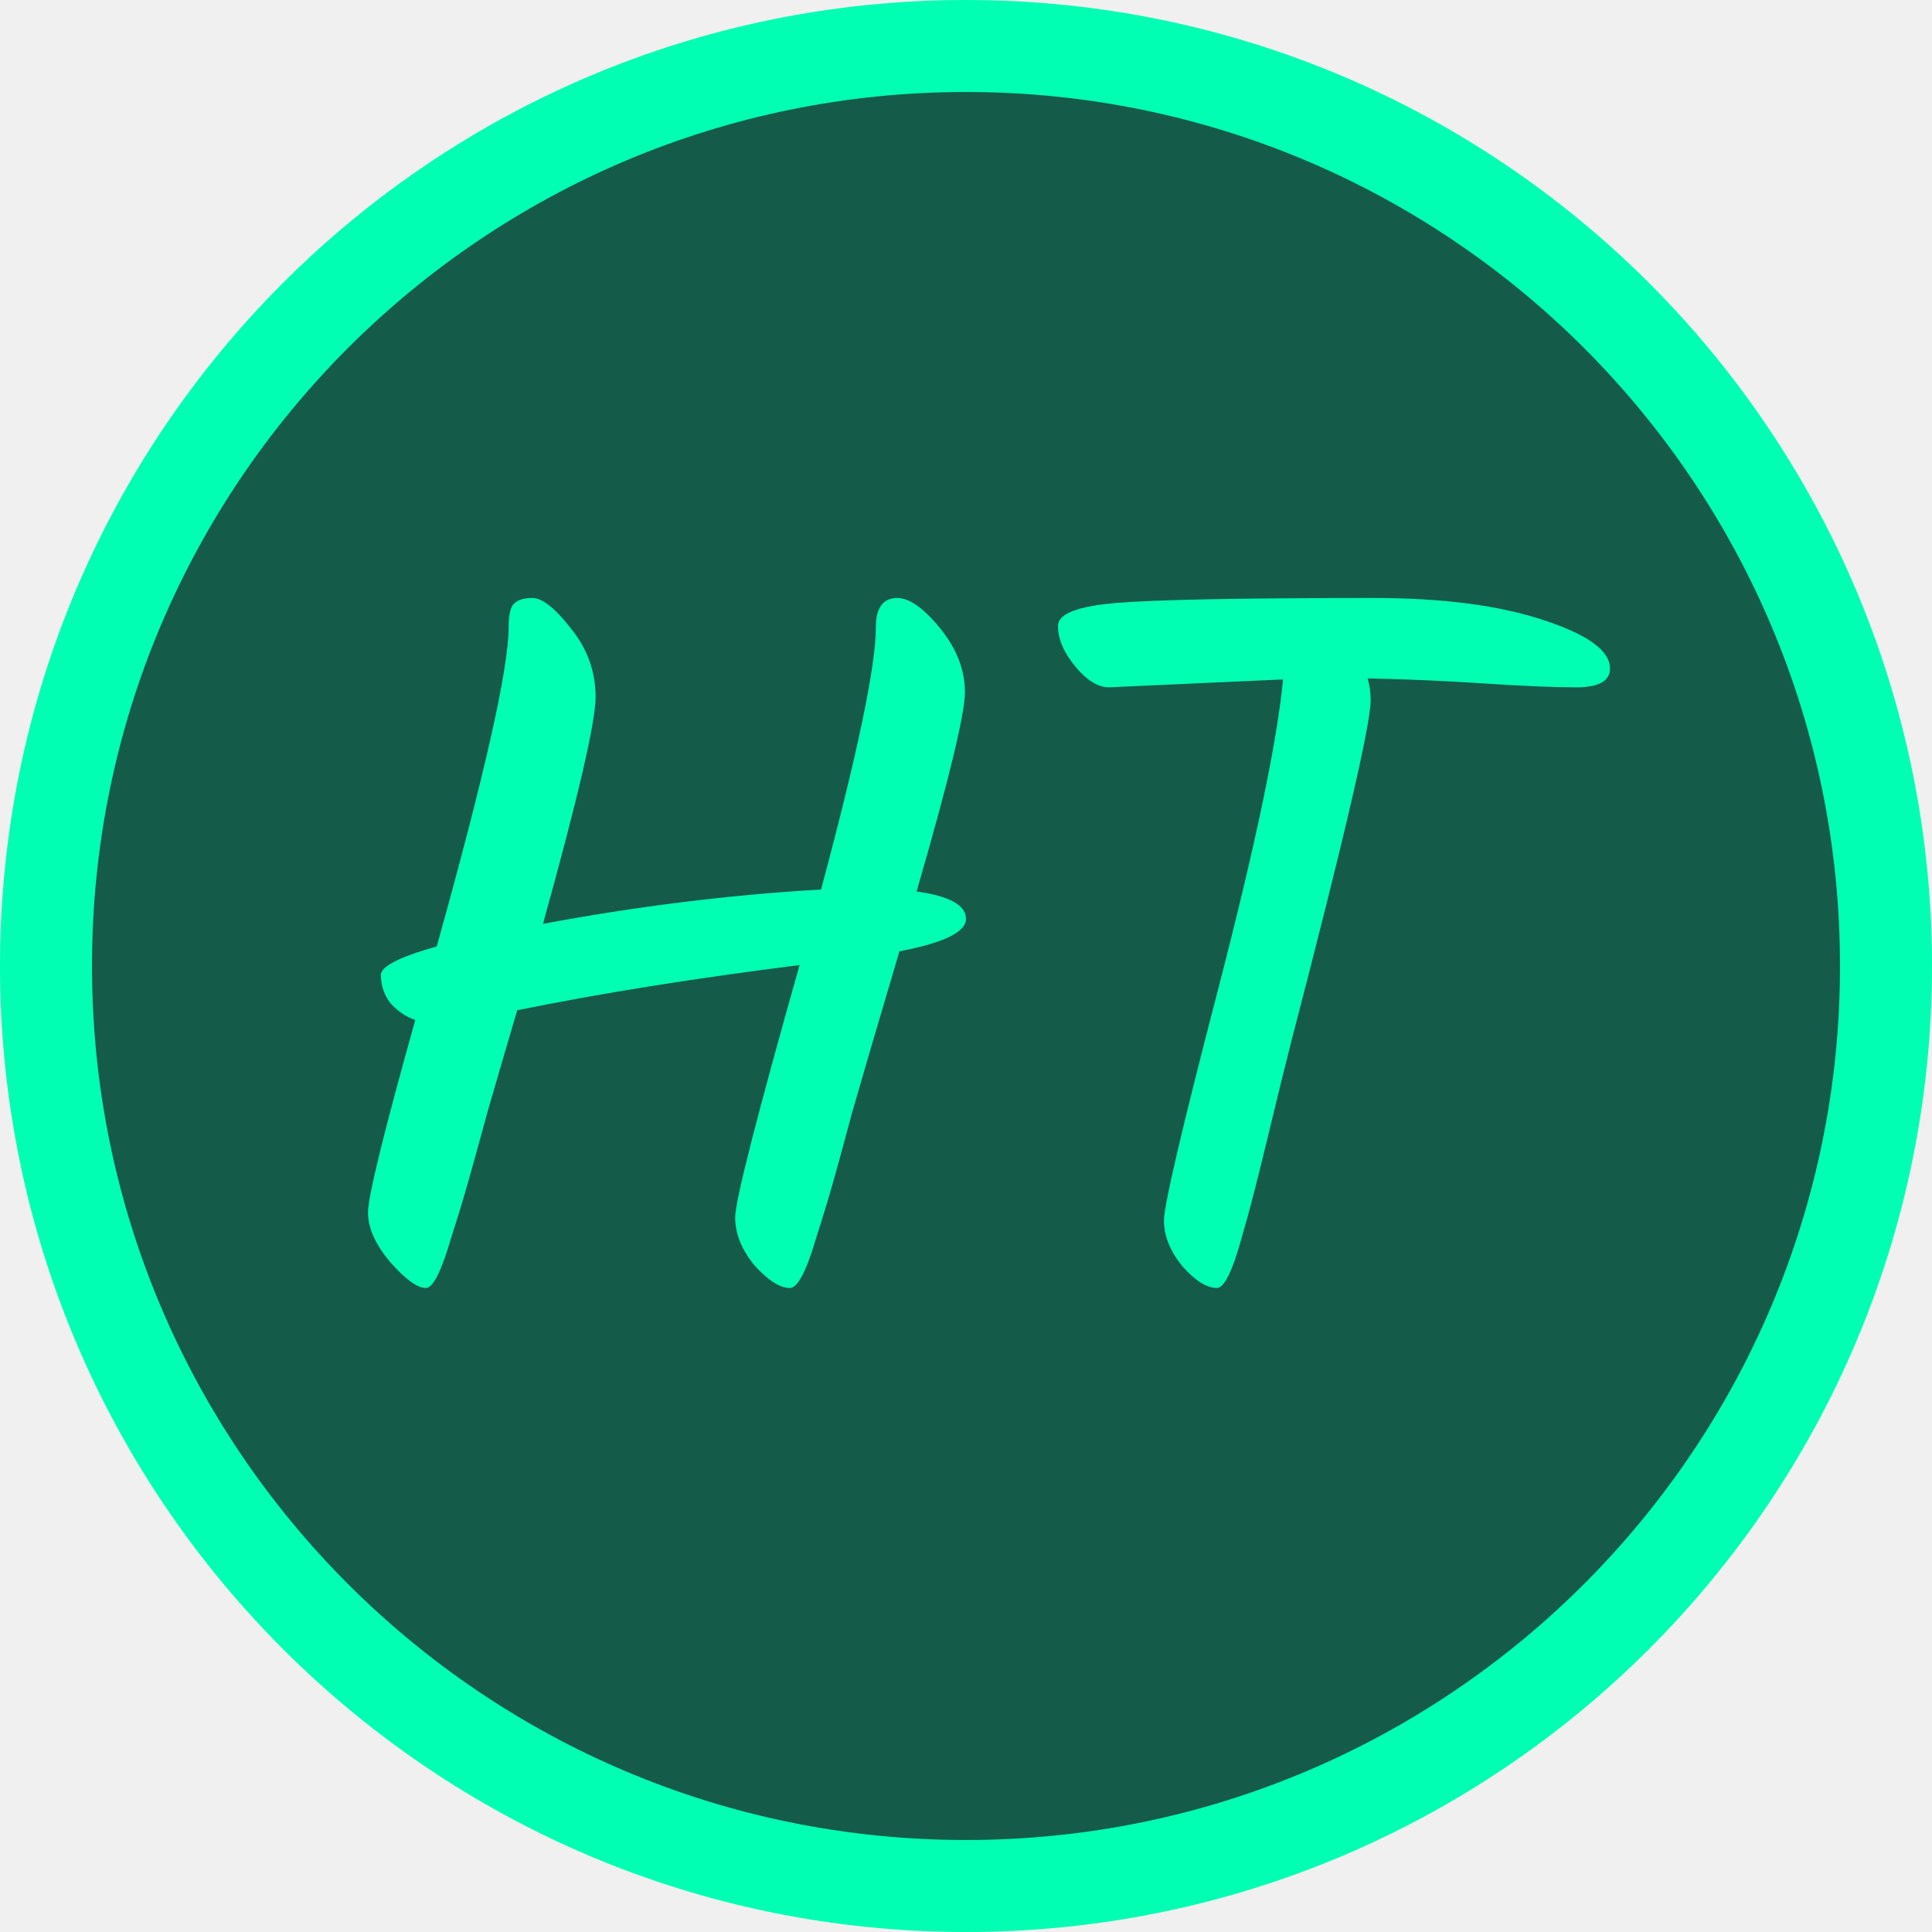
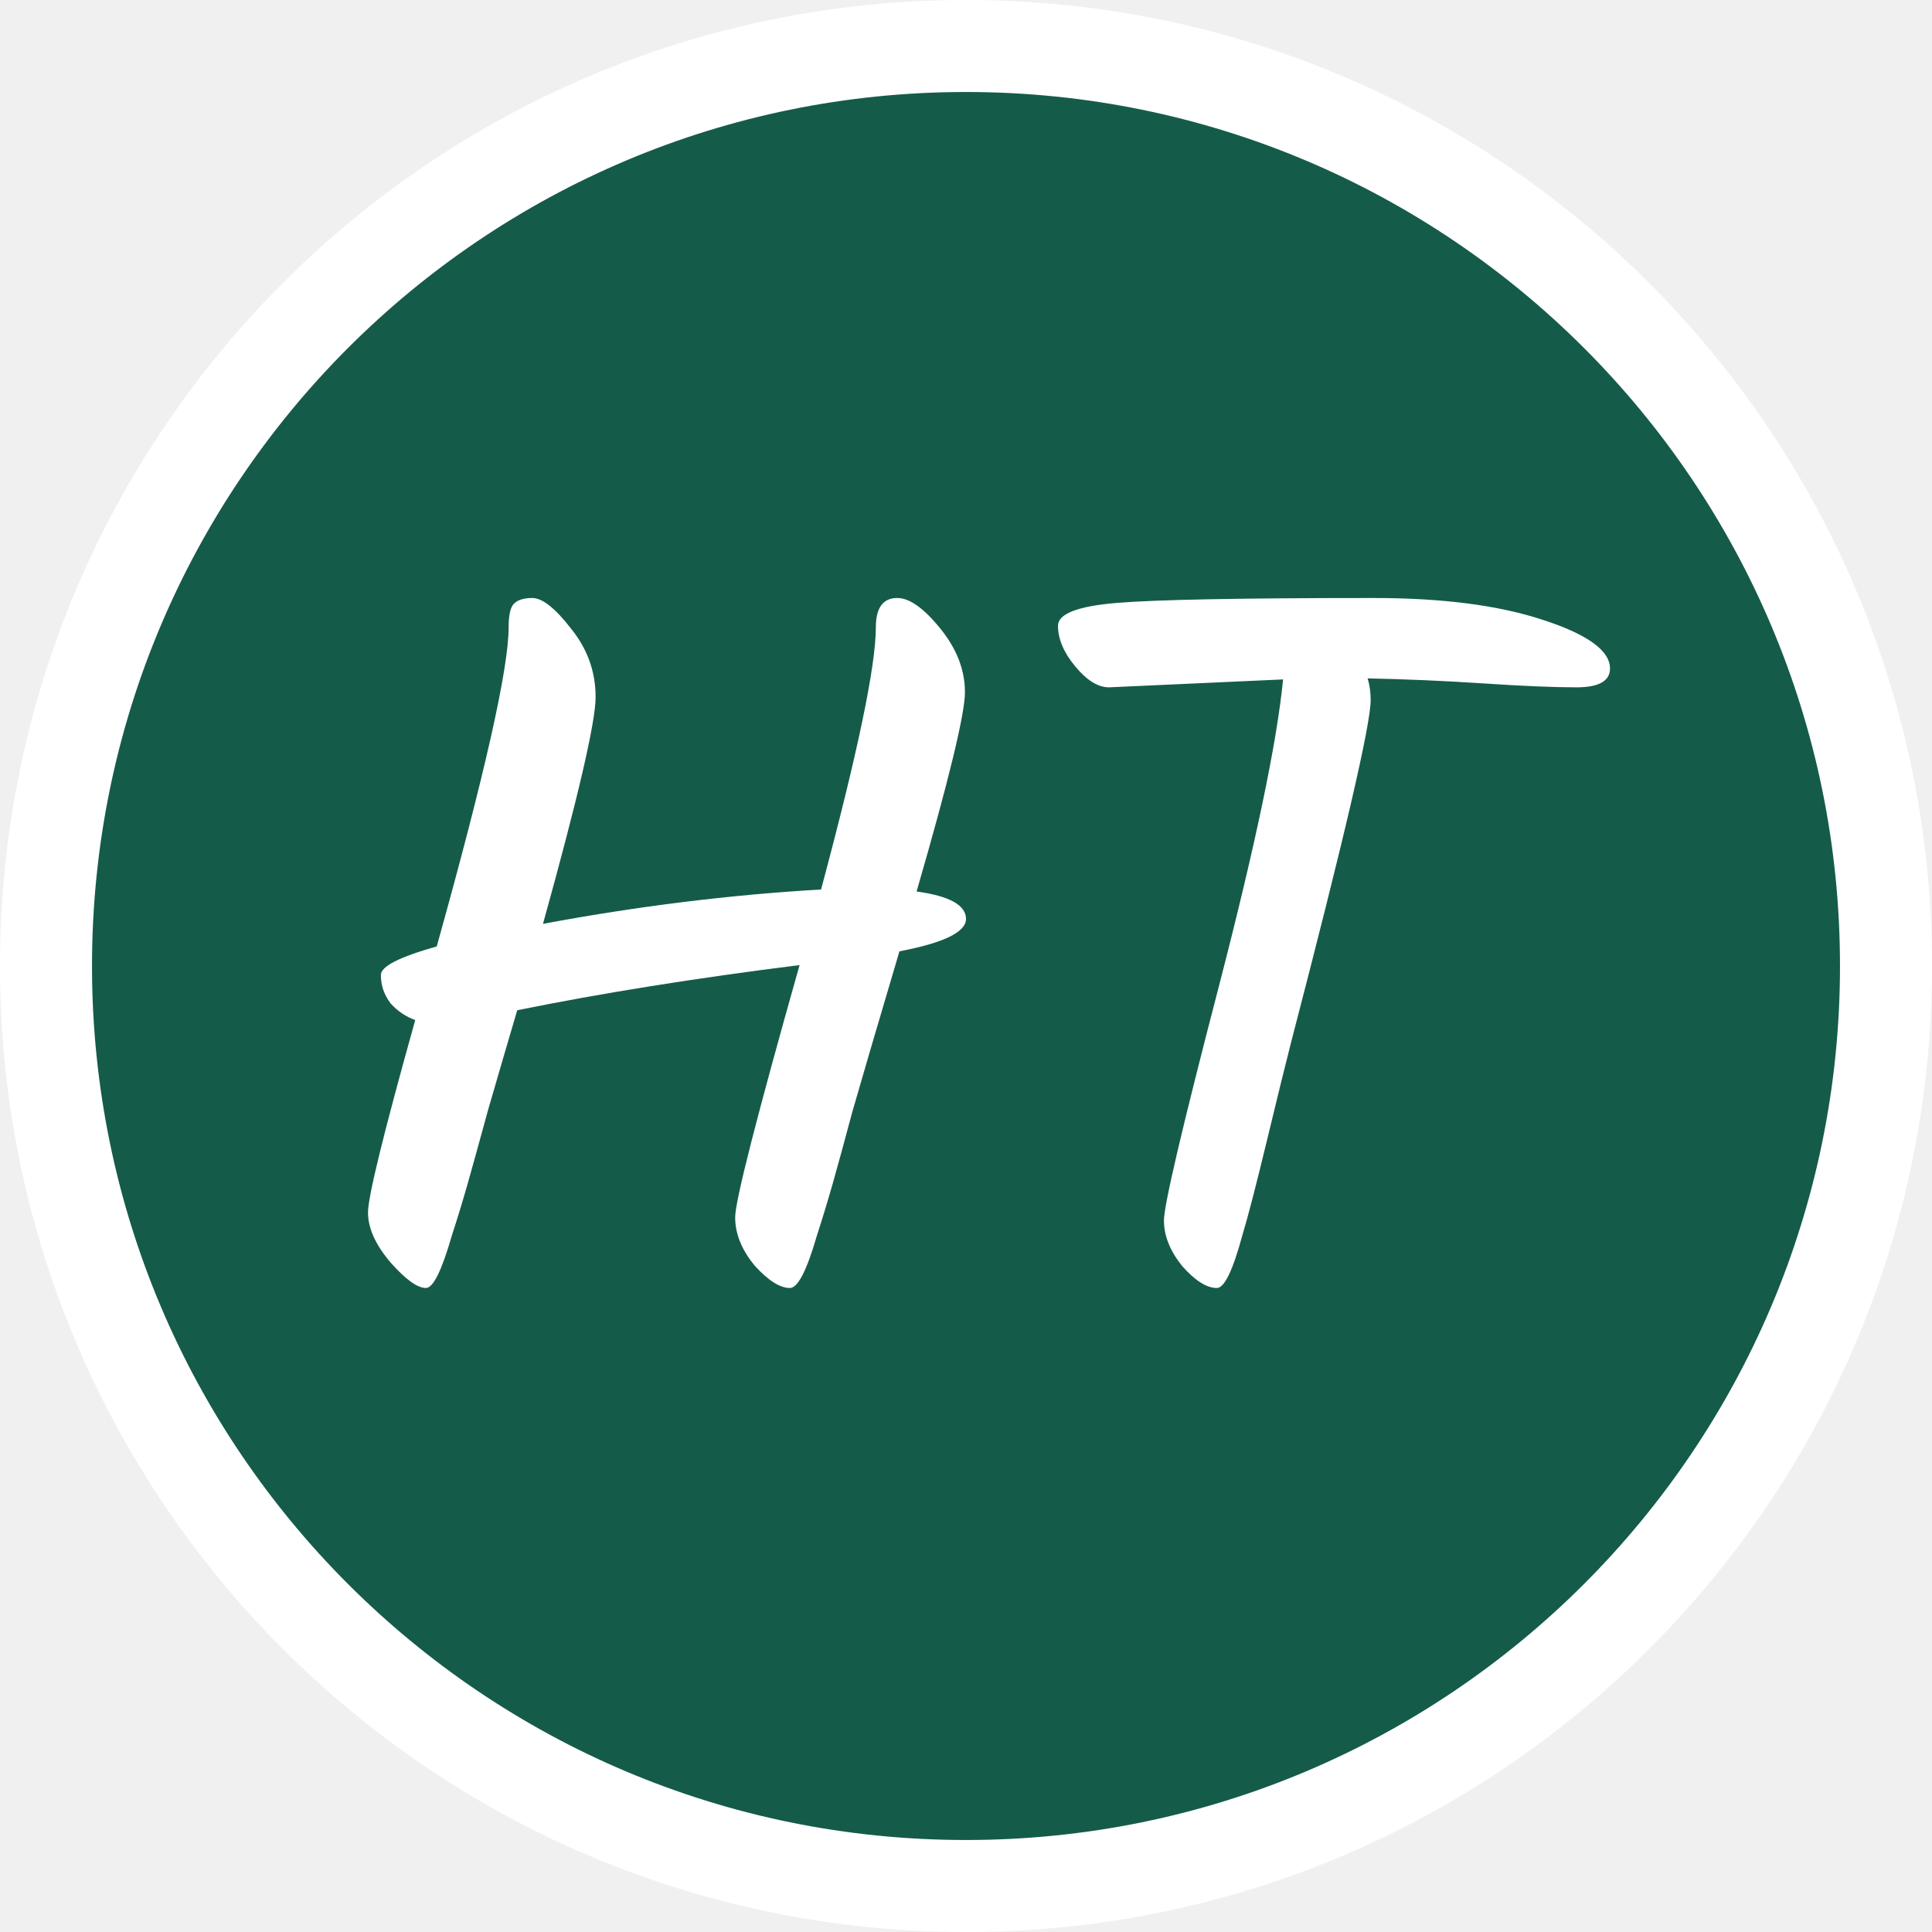
<svg xmlns="http://www.w3.org/2000/svg" width="42" height="42" viewBox="0 0 42 42" fill="none">
-   <circle cx="21" cy="21" r="20" fill="#155B4A" stroke="#00FFB3" stroke-width="2" />
-   <path d="M9.26 28C9.074 28 8.817 27.815 8.49 27.445C8.163 27.061 8 26.698 8 26.357C8 26.016 8.342 24.622 9.027 22.175C8.825 22.104 8.646 21.983 8.49 21.812C8.35 21.627 8.28 21.421 8.28 21.194C8.28 21.009 8.685 20.802 9.494 20.575C10.536 16.848 11.057 14.536 11.057 13.64C11.057 13.398 11.089 13.235 11.151 13.149C11.229 13.05 11.369 13 11.571 13C11.789 13 12.069 13.22 12.411 13.662C12.769 14.102 12.948 14.6 12.948 15.155C12.948 15.696 12.567 17.338 11.804 20.084C13.858 19.7 15.873 19.451 17.849 19.337C18.643 16.378 19.04 14.479 19.04 13.64C19.04 13.213 19.195 13 19.506 13C19.771 13 20.082 13.22 20.44 13.662C20.798 14.102 20.977 14.565 20.977 15.048C20.977 15.518 20.627 16.962 19.926 19.38C20.642 19.479 21 19.678 21 19.977C21 20.262 20.518 20.496 19.553 20.681C19.055 22.36 18.713 23.526 18.526 24.181C18.355 24.821 18.215 25.333 18.106 25.717C17.997 26.101 17.88 26.485 17.756 26.869C17.538 27.623 17.343 28 17.172 28C16.954 28 16.698 27.836 16.402 27.509C16.122 27.168 15.982 26.819 15.982 26.464C15.982 26.108 16.449 24.28 17.382 20.98C15.111 21.265 13.065 21.592 11.244 21.962C11.026 22.701 10.816 23.42 10.614 24.117C10.427 24.799 10.28 25.333 10.171 25.717C10.062 26.101 9.945 26.485 9.82 26.869C9.603 27.623 9.416 28 9.26 28Z" fill="#00FFB3" />
-   <path d="M27.893 14.77L24.107 14.942C23.871 14.942 23.627 14.791 23.376 14.489C23.125 14.187 23 13.892 23 13.604C23 13.345 23.421 13.18 24.262 13.108C25.118 13.036 26.985 13 29.863 13C31.354 13 32.579 13.158 33.539 13.475C34.513 13.791 35 14.144 35 14.532C35 14.806 34.757 14.942 34.269 14.942C33.782 14.942 33.103 14.914 32.233 14.856C31.362 14.799 30.528 14.763 29.731 14.748C29.775 14.892 29.797 15.05 29.797 15.223C29.797 15.755 29.221 18.23 28.07 22.648C27.952 23.108 27.775 23.827 27.539 24.806C27.303 25.784 27.125 26.468 27.007 26.856C26.801 27.619 26.616 28 26.454 28C26.233 28 25.982 27.842 25.701 27.525C25.435 27.194 25.303 26.863 25.303 26.532C25.303 26.201 25.701 24.504 26.498 21.439C27.295 18.36 27.76 16.137 27.893 14.77Z" fill="#00FFB3" />
+   <circle cx="21" cy="21" r="20" fill="#155B4A" stroke="white" stroke-width="2" />
+   <path d="M9.26 28C9.074 28 8.817 27.815 8.49 27.445C8.163 27.061 8 26.698 8 26.357C8 26.016 8.342 24.622 9.027 22.175C8.825 22.104 8.646 21.983 8.49 21.812C8.35 21.627 8.28 21.421 8.28 21.194C8.28 21.009 8.685 20.802 9.494 20.575C10.536 16.848 11.057 14.536 11.057 13.64C11.057 13.398 11.089 13.235 11.151 13.149C11.229 13.05 11.369 13 11.571 13C11.789 13 12.069 13.22 12.411 13.662C12.769 14.102 12.948 14.6 12.948 15.155C12.948 15.696 12.567 17.338 11.804 20.084C13.858 19.7 15.873 19.451 17.849 19.337C18.643 16.378 19.04 14.479 19.04 13.64C19.04 13.213 19.195 13 19.506 13C19.771 13 20.082 13.22 20.44 13.662C20.798 14.102 20.977 14.565 20.977 15.048C20.977 15.518 20.627 16.962 19.926 19.38C20.642 19.479 21 19.678 21 19.977C21 20.262 20.518 20.496 19.553 20.681C19.055 22.36 18.713 23.526 18.526 24.181C18.355 24.821 18.215 25.333 18.106 25.717C17.997 26.101 17.88 26.485 17.756 26.869C17.538 27.623 17.343 28 17.172 28C16.954 28 16.698 27.836 16.402 27.509C16.122 27.168 15.982 26.819 15.982 26.464C15.982 26.108 16.449 24.28 17.382 20.98C15.111 21.265 13.065 21.592 11.244 21.962C11.026 22.701 10.816 23.42 10.614 24.117C10.427 24.799 10.28 25.333 10.171 25.717C10.062 26.101 9.945 26.485 9.82 26.869C9.603 27.623 9.416 28 9.26 28Z" fill="white" />
+   <path d="M27.893 14.77L24.107 14.942C23.871 14.942 23.627 14.791 23.376 14.489C23.125 14.187 23 13.892 23 13.604C23 13.345 23.421 13.18 24.262 13.108C25.118 13.036 26.985 13 29.863 13C31.354 13 32.579 13.158 33.539 13.475C34.513 13.791 35 14.144 35 14.532C35 14.806 34.757 14.942 34.269 14.942C33.782 14.942 33.103 14.914 32.233 14.856C31.362 14.799 30.528 14.763 29.731 14.748C29.775 14.892 29.797 15.05 29.797 15.223C29.797 15.755 29.221 18.23 28.07 22.648C27.952 23.108 27.775 23.827 27.539 24.806C27.303 25.784 27.125 26.468 27.007 26.856C26.801 27.619 26.616 28 26.454 28C26.233 28 25.982 27.842 25.701 27.525C25.435 27.194 25.303 26.863 25.303 26.532C25.303 26.201 25.701 24.504 26.498 21.439C27.295 18.36 27.76 16.137 27.893 14.77Z" fill="white" />
</svg>
